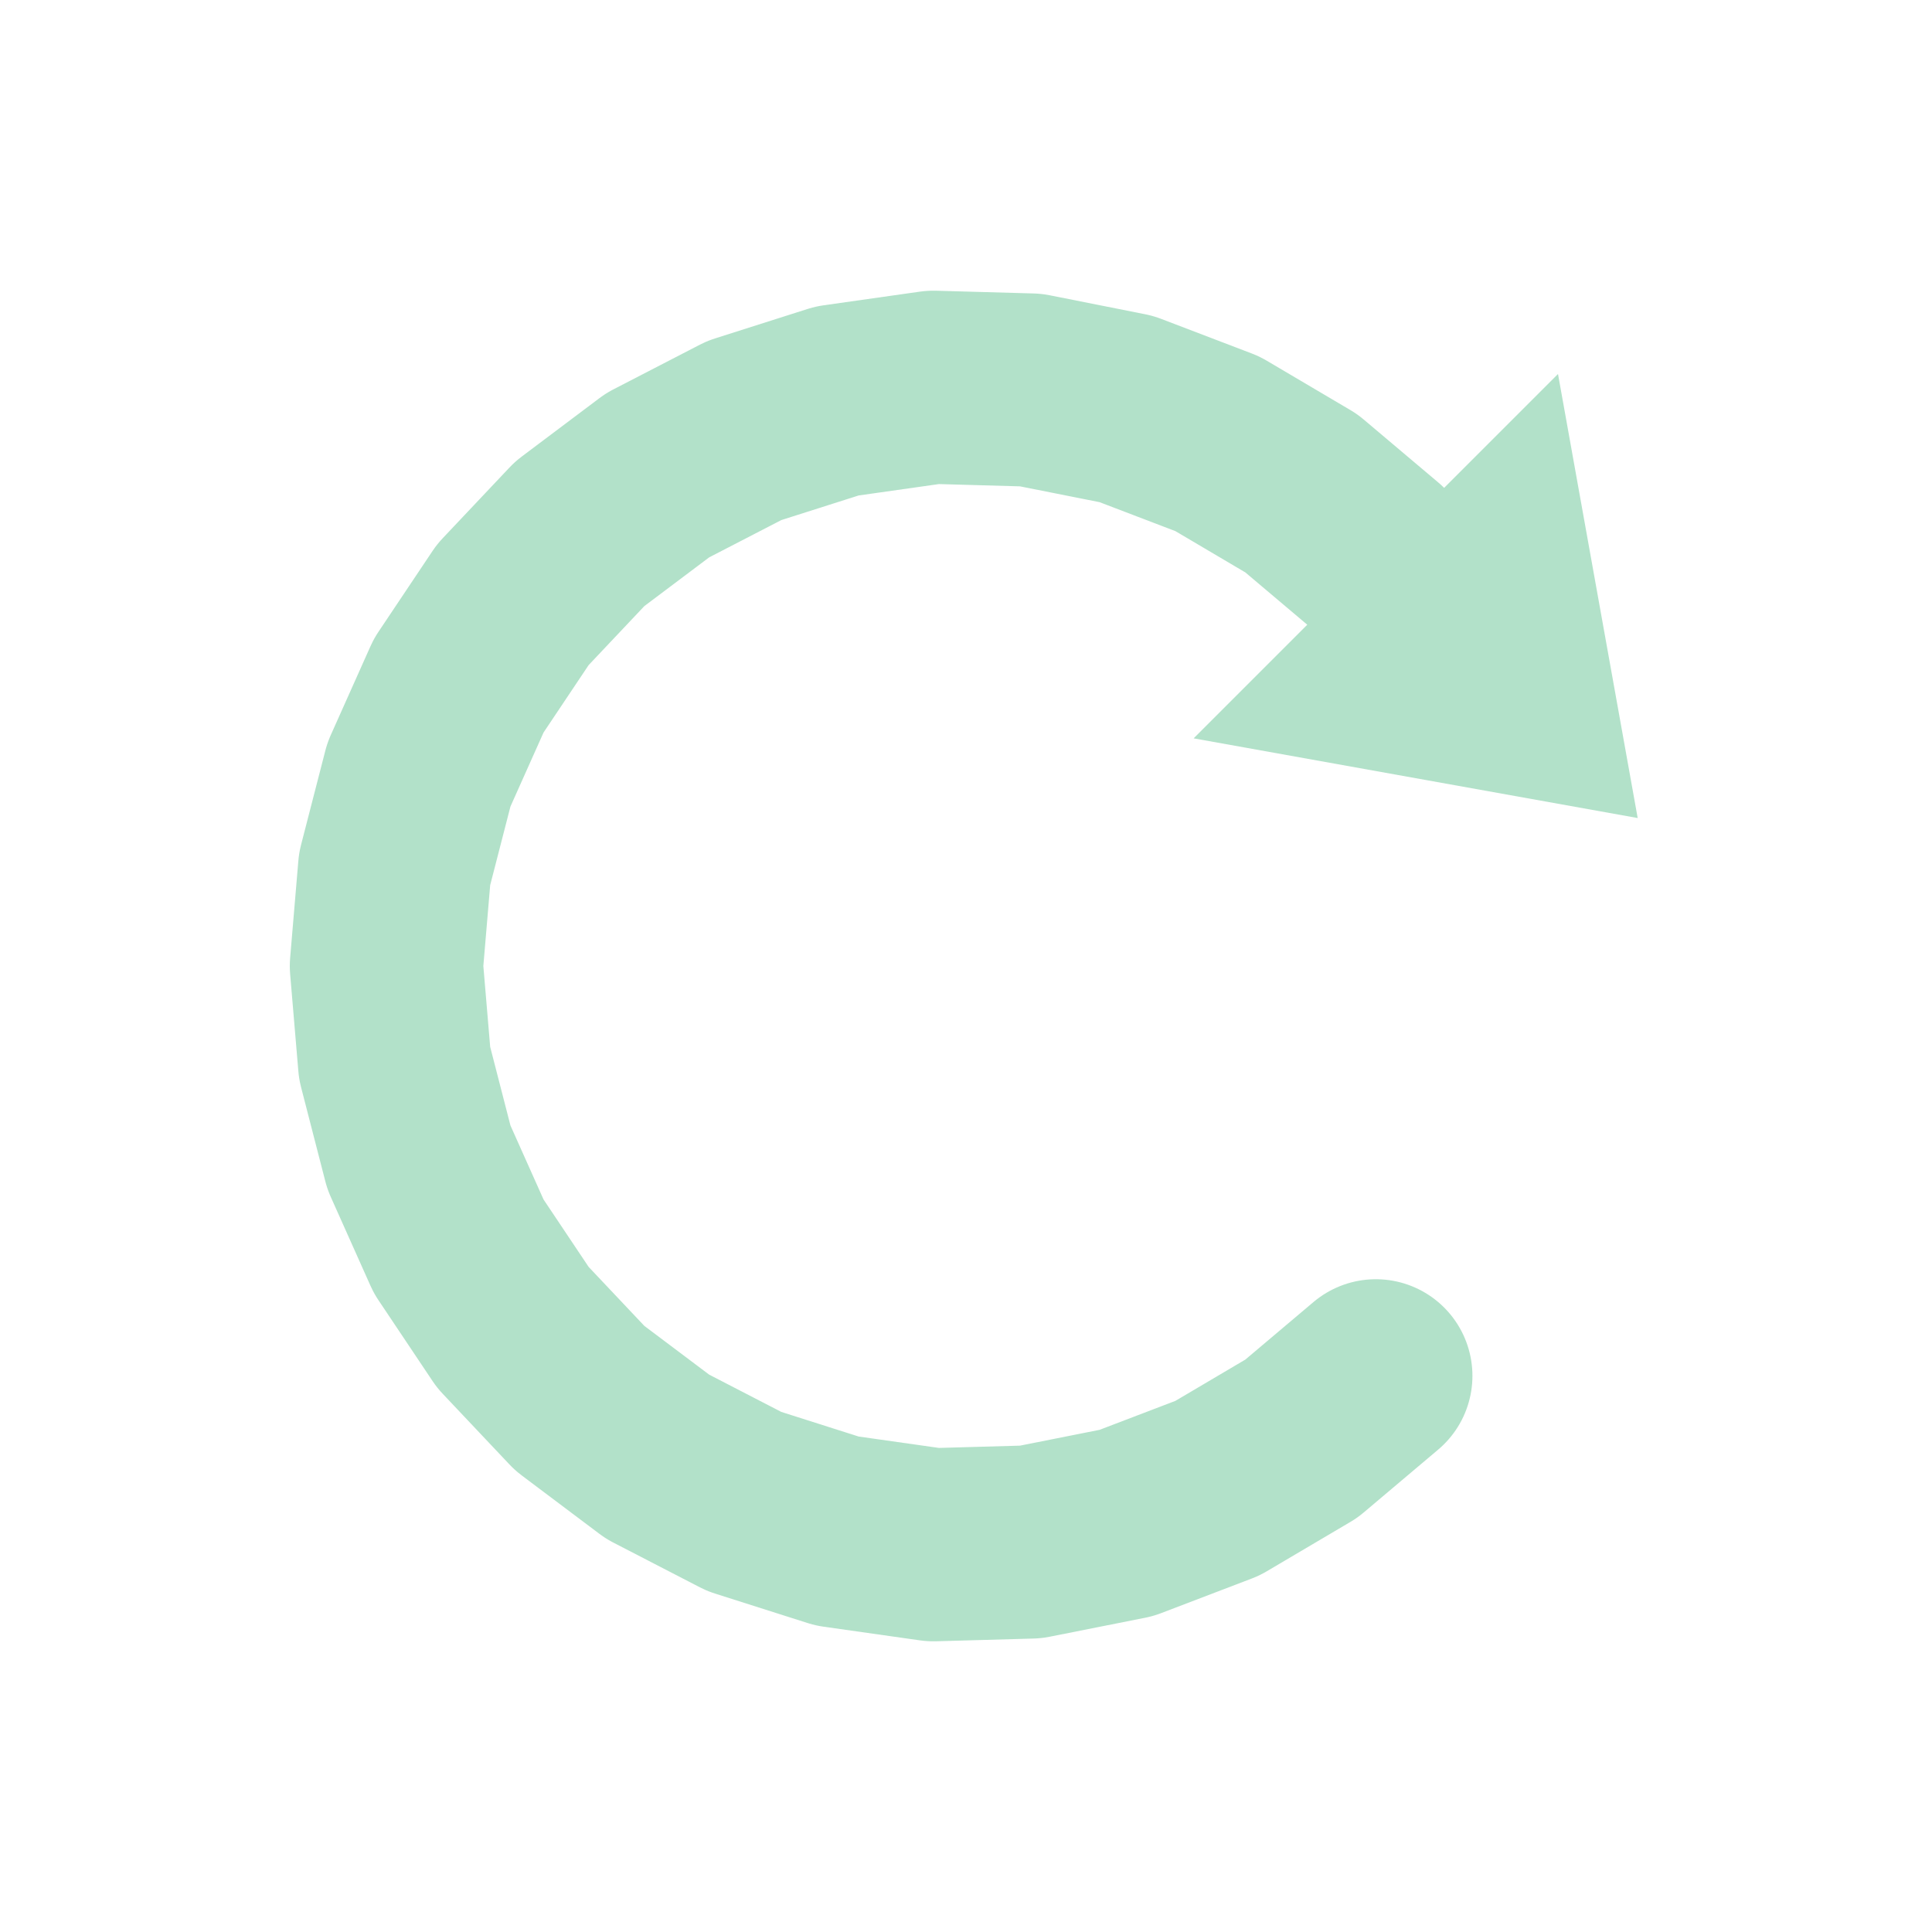
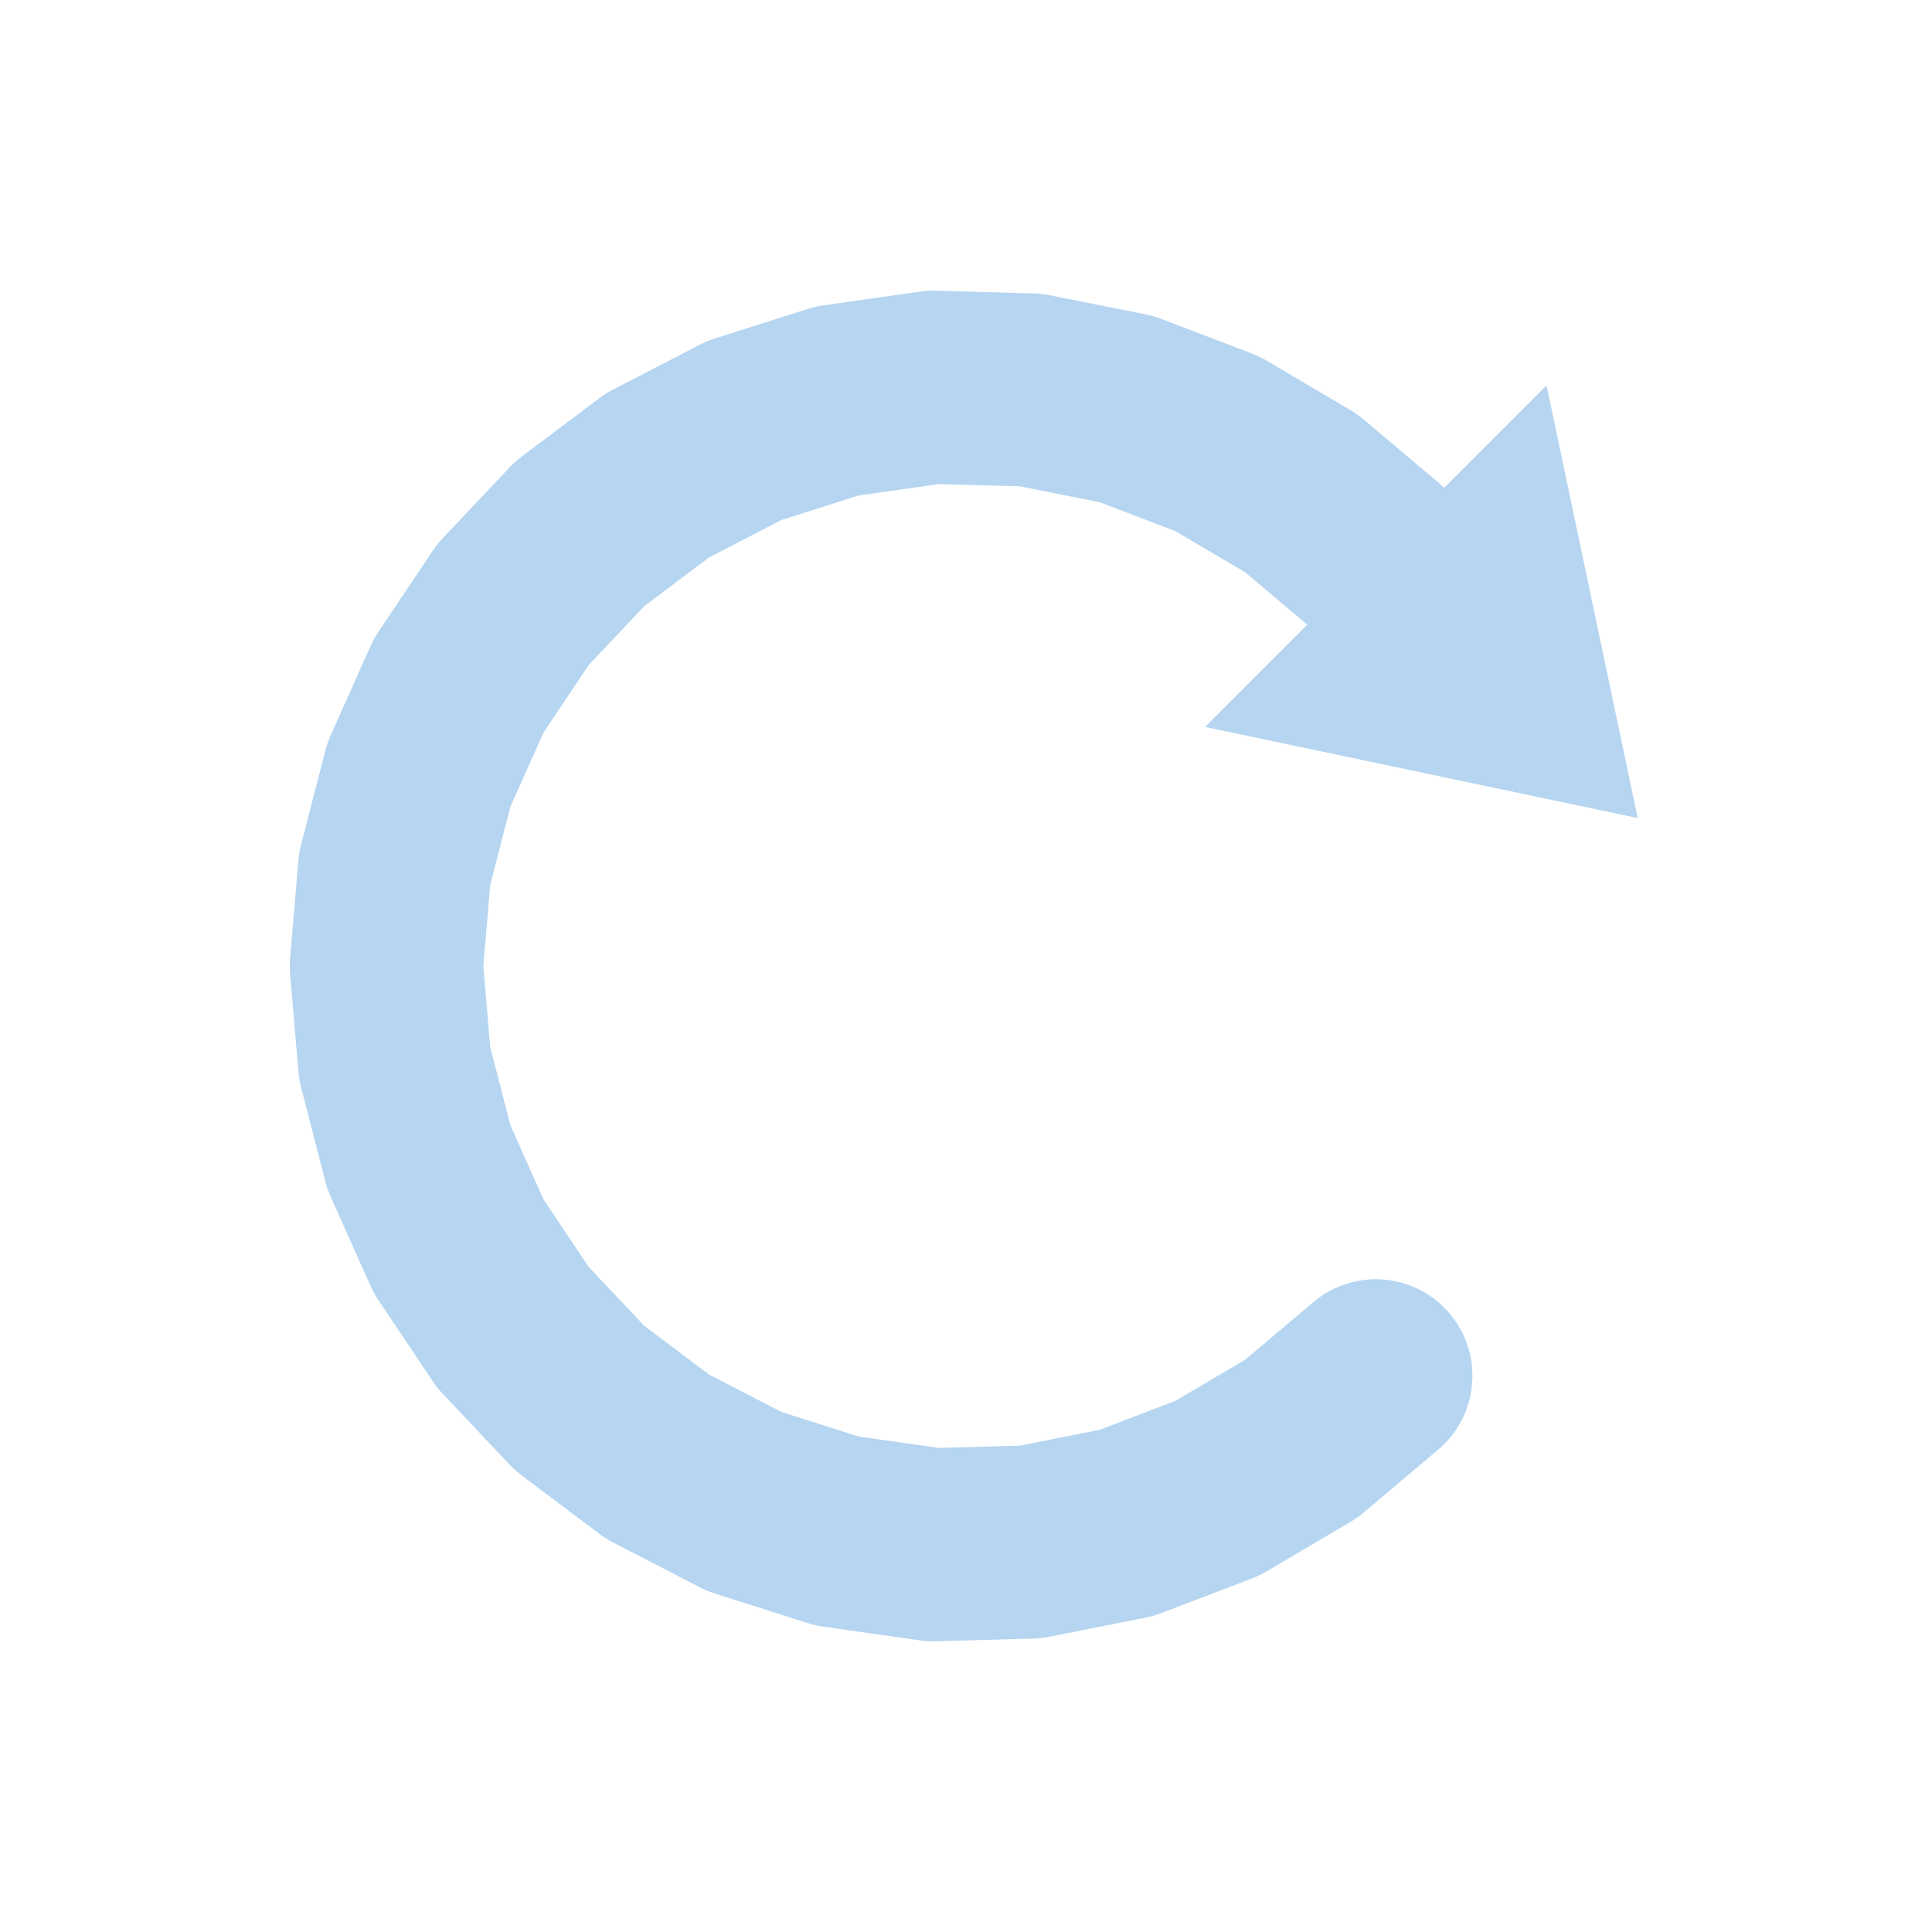
<svg xmlns="http://www.w3.org/2000/svg" width="24" height="24" viewBox="0 0 24 24">
-   <polyline points="17.091,17.091 16.166,17.872 15.124,18.487 13.993,18.919 12.806,19.155 11.596,19.189 10.398,19.019 9.245,18.652 8.169,18.096 7.202,17.369 6.371,16.489 5.698,15.483 5.204,14.378 4.902,13.206 4.8,12 4.902,10.794 5.204,9.622 5.698,8.517 6.371,7.511 7.202,6.631 8.169,5.904 9.245,5.348 10.398,4.981 11.596,4.811 12.806,4.845 13.993,5.081 15.124,5.513 16.166,6.128 17.091,6.909" fill="none" stroke-width="2.4" stroke-linecap="round" stroke-linejoin="round" stroke="#b2e1c9" />
-   <polygon points="19.354,4.646 20.344,10.162 14.828,9.172" fill="#b2e1c9" />
+   <polyline points="17.091,17.091 16.166,17.872 15.124,18.487 13.993,18.919 12.806,19.155 11.596,19.189 10.398,19.019 9.245,18.652 8.169,18.096 7.202,17.369 6.371,16.489 5.698,15.483 5.204,14.378 4.902,13.206 4.8,12 4.902,10.794 5.204,9.622 5.698,8.517 6.371,7.511 7.202,6.631 8.169,5.904 9.245,5.348 10.398,4.981 11.596,4.811 12.806,4.845 13.993,5.081 15.124,5.513 16.166,6.128 17.091,6.909" fill="none" stroke-width="2.4" stroke-linecap="round" stroke-linejoin="round" stroke="#b5d5f1" />
+   <polygon points="19.212,4.788 20.344,10.162 14.97,9.03" fill="#b5d5f1" />
</svg>
